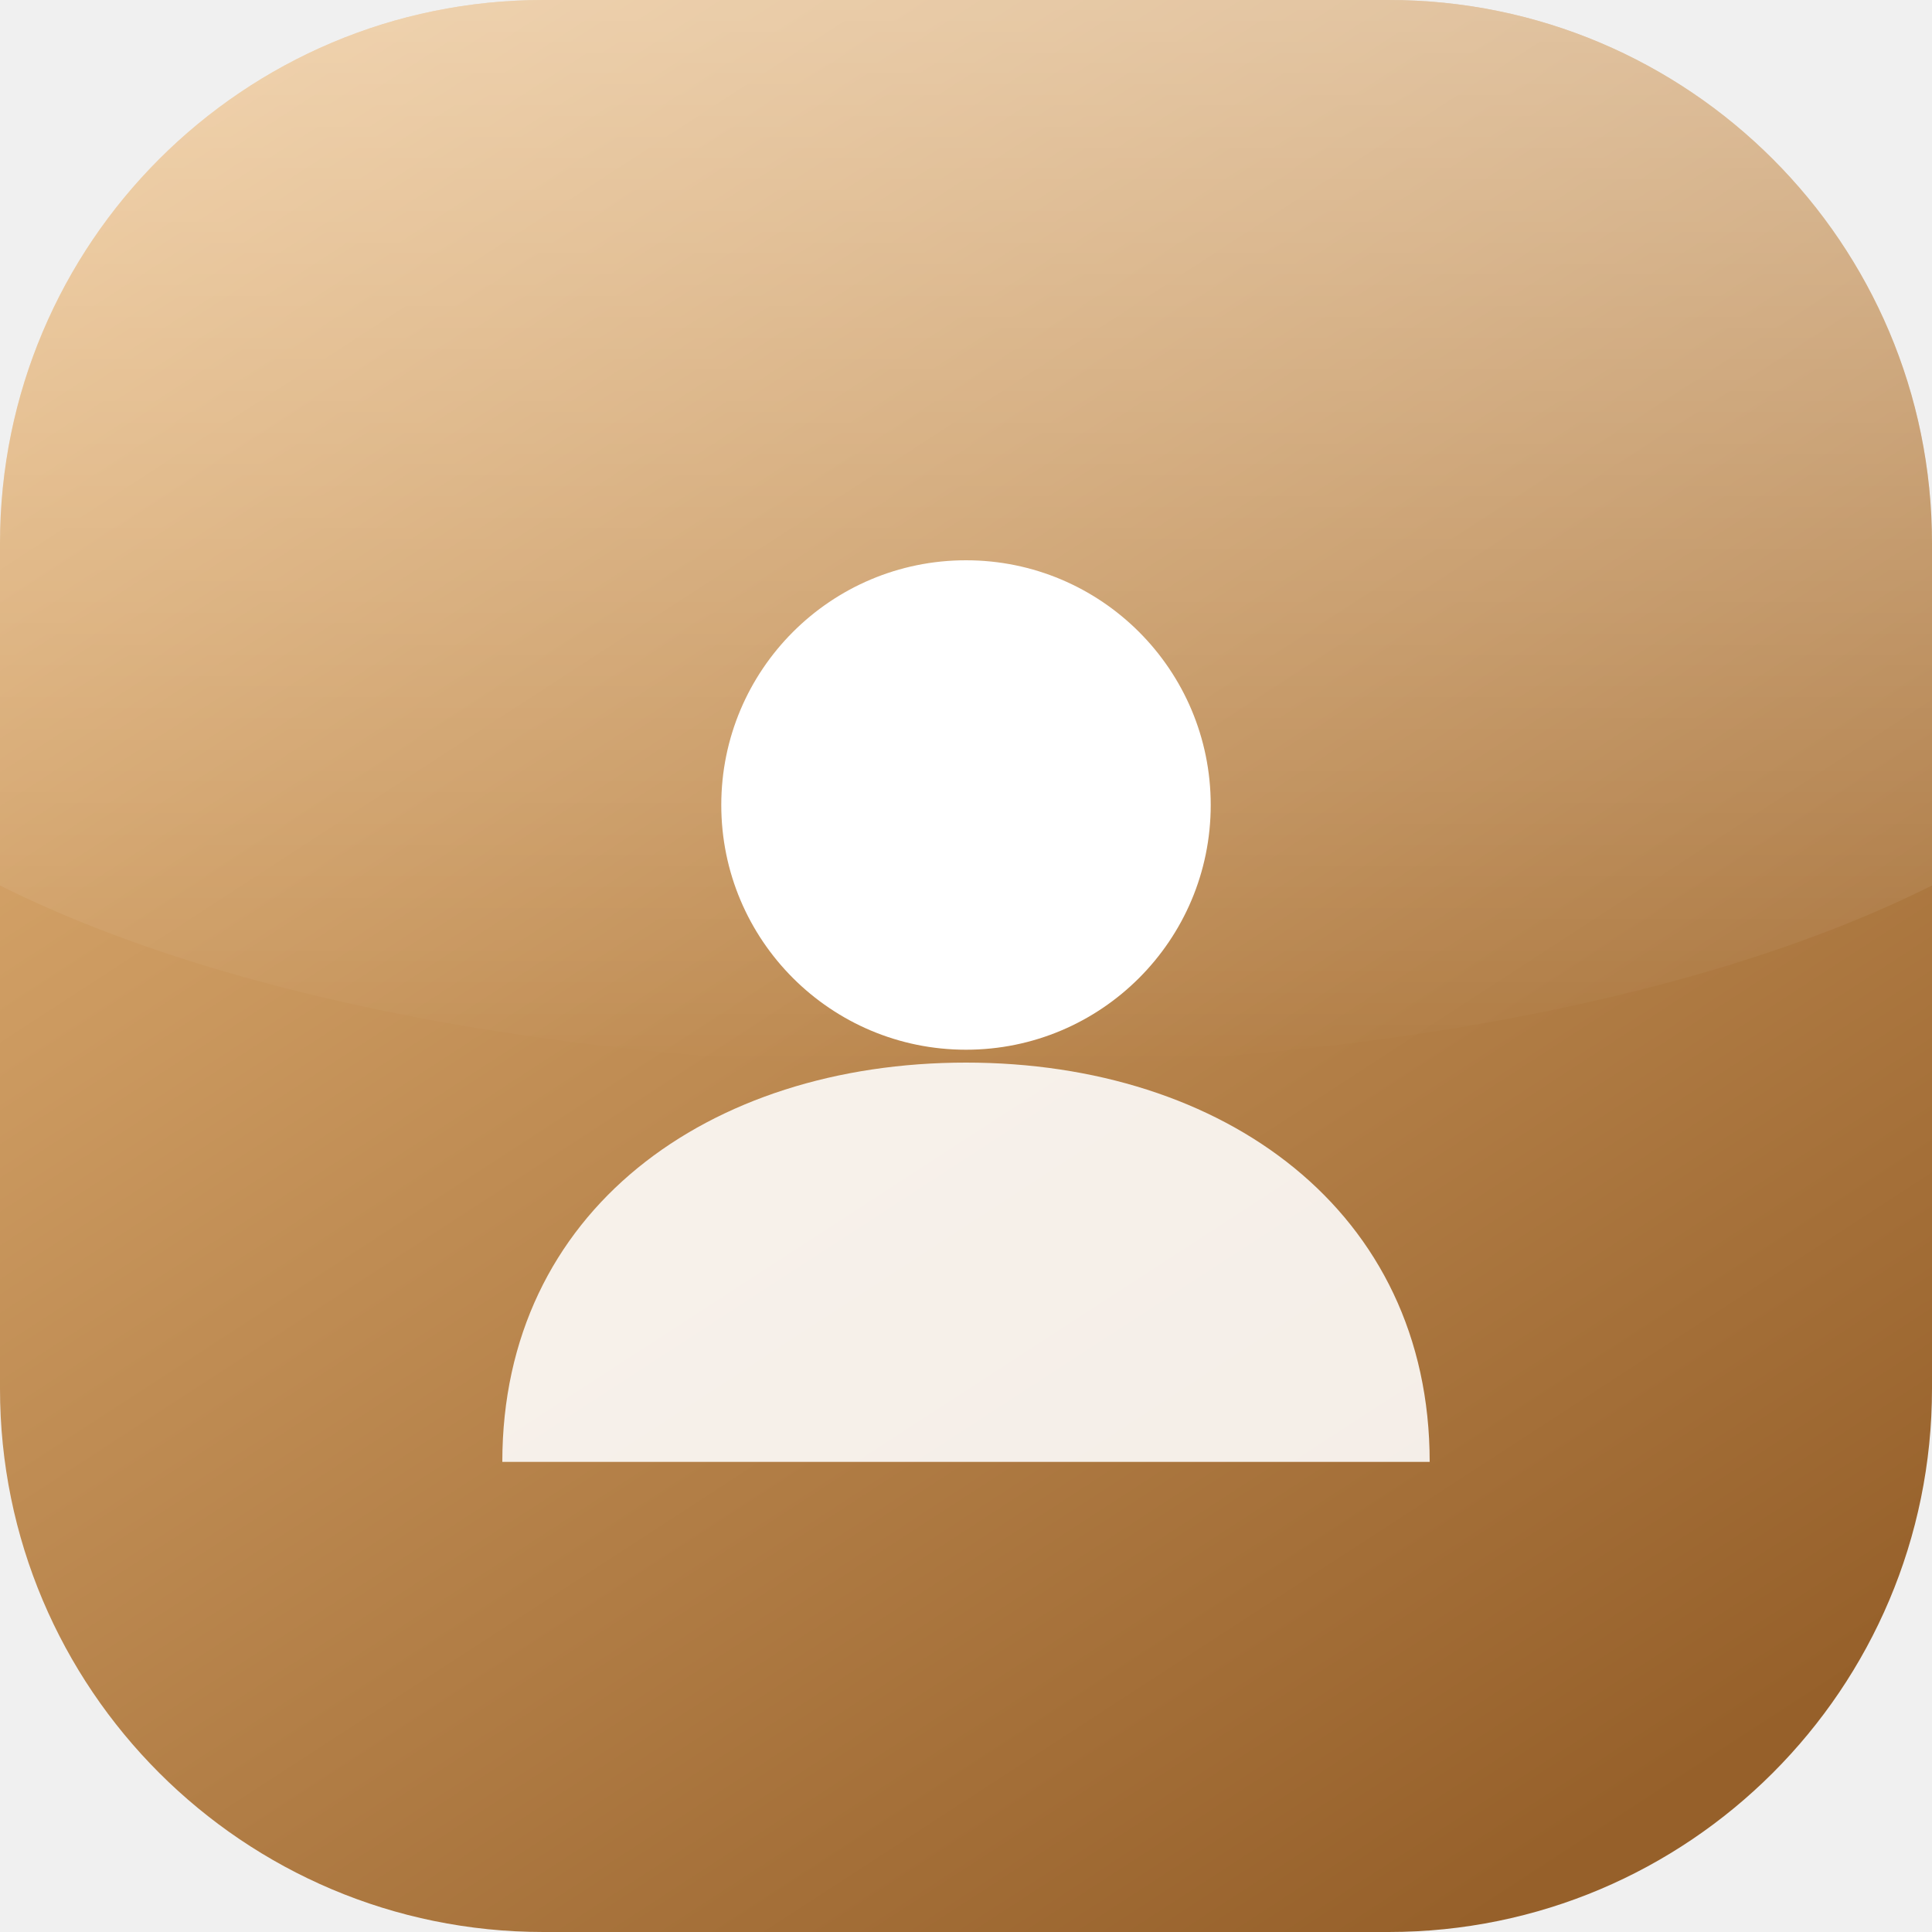
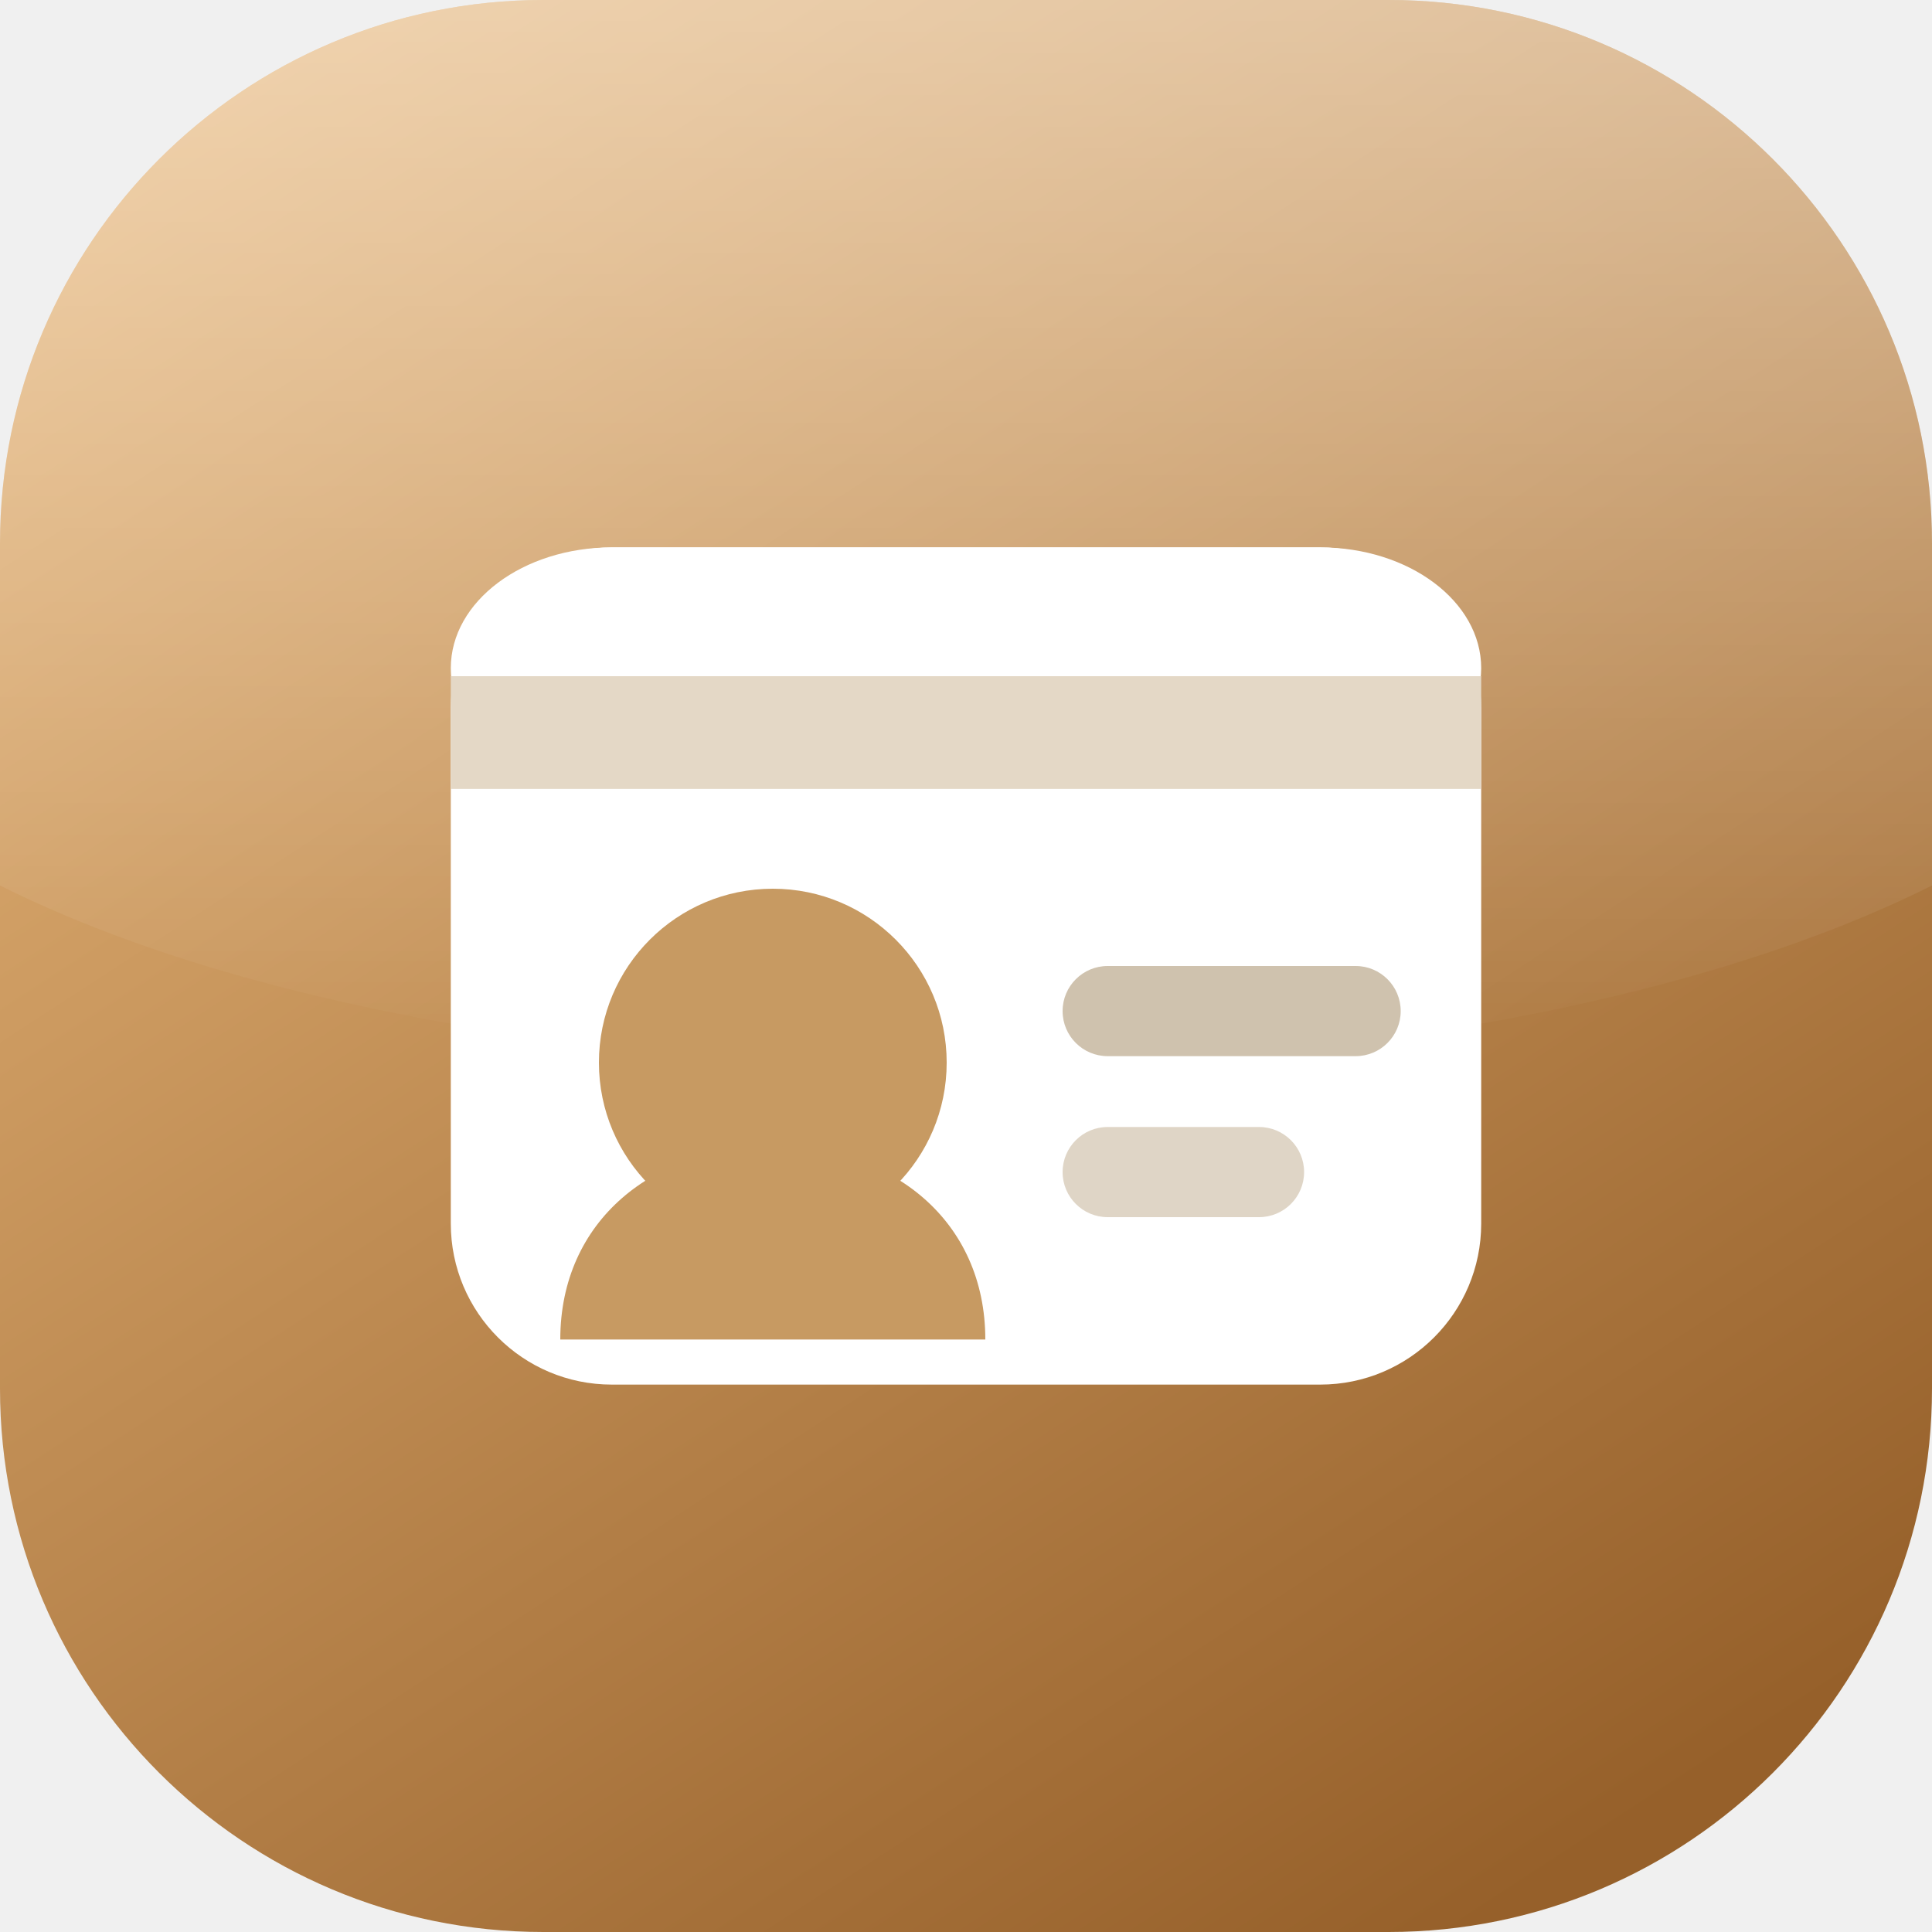
<svg xmlns="http://www.w3.org/2000/svg" viewBox="0 0 48 48" width="48" height="48">
  <defs>
    <linearGradient id="b" x1="0.1" y1="0" x2="0.75" y2="1">
      <stop offset="0" stop-color="#E8B87C" />
      <stop offset="1" stop-color="#96602A" />
    </linearGradient>
    <linearGradient id="s" x1="0" y1="0" x2="0" y2="1">
      <stop offset="0" stop-color="#FFFFFF" stop-opacity="0.40" />
      <stop offset="1" stop-color="#FFFFFF" stop-opacity="0" />
    </linearGradient>
  </defs>
  <rect width="48" height="48" rx="13.5" fill="url(#b)" />
  <path d="M0 13.5A13.5 13.5 0 0 1 13.5 0h21A13.5 13.5 0 0 1 48 13.5V22C36 28 12 28 0 22z" fill="url(#s)" />
  <g transform="translate(24 24) scale(0.8) translate(-24 -24)">
-     <circle cx="24" cy="19" r="7.6" fill="#FFFFFF" />
-     <path d="M9.6 39.4c0-7.8 6.4-12.4 14.4-12.4s14.4 4.6 14.4 12.4z" fill="#FFFFFF" fill-opacity="0.88" />
+     <rect x="8" y="11" width="32" height="26" rx="5" fill="#FFFFFF" />
+     <rect x="8" y="11" width="32" height="7.5" rx="5" fill="#FFFFFF" />
+     <rect x="8" y="15" width="32" height="3.5" fill="#E4D8C6" />
+     <circle cx="18" cy="27" r="5.4" fill="#C79A62" />
+     <path d="M11.4 35.6c0-3.7 2.9-6 6.6-6s6.6 2.3 6.6 6z" fill="#C79A62" />
+     <rect x="27" y="24" width="10.5" height="2.8" rx="1.4" fill="#CFC2AE" />
+     <rect x="27" y="29" width="7.5" height="2.8" rx="1.4" fill="#DFD5C6" />
  </g>
</svg>
